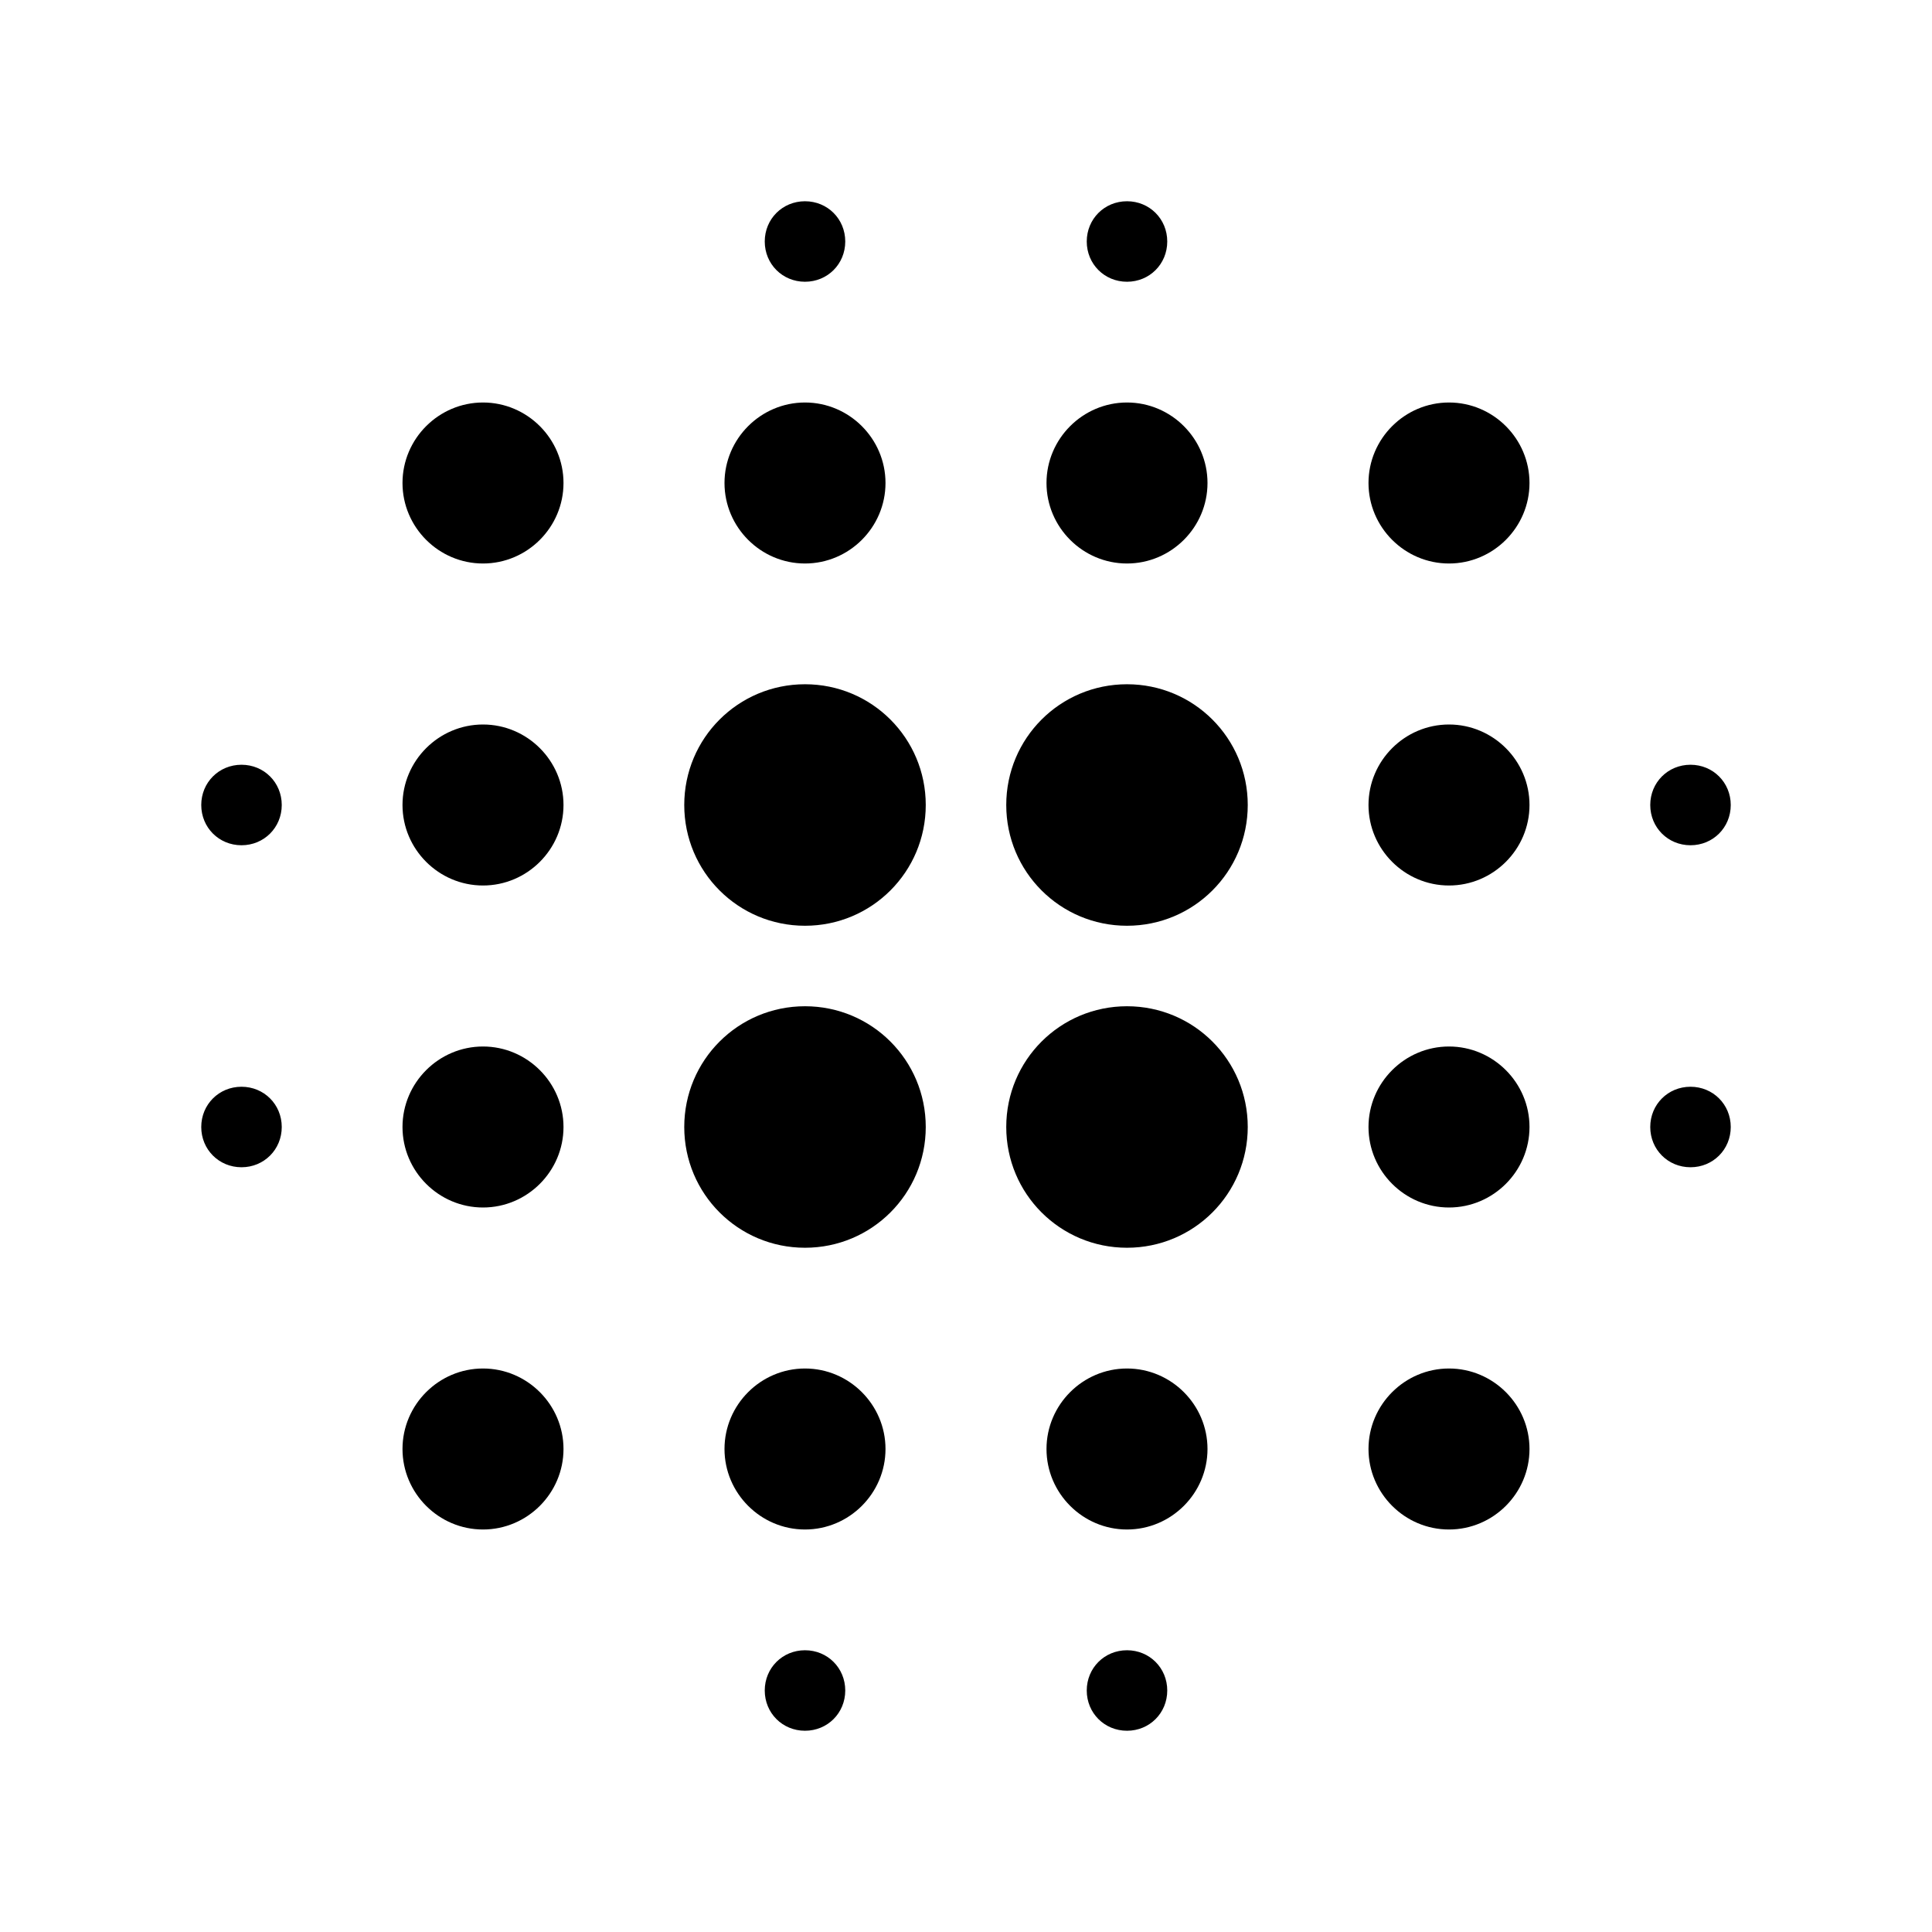
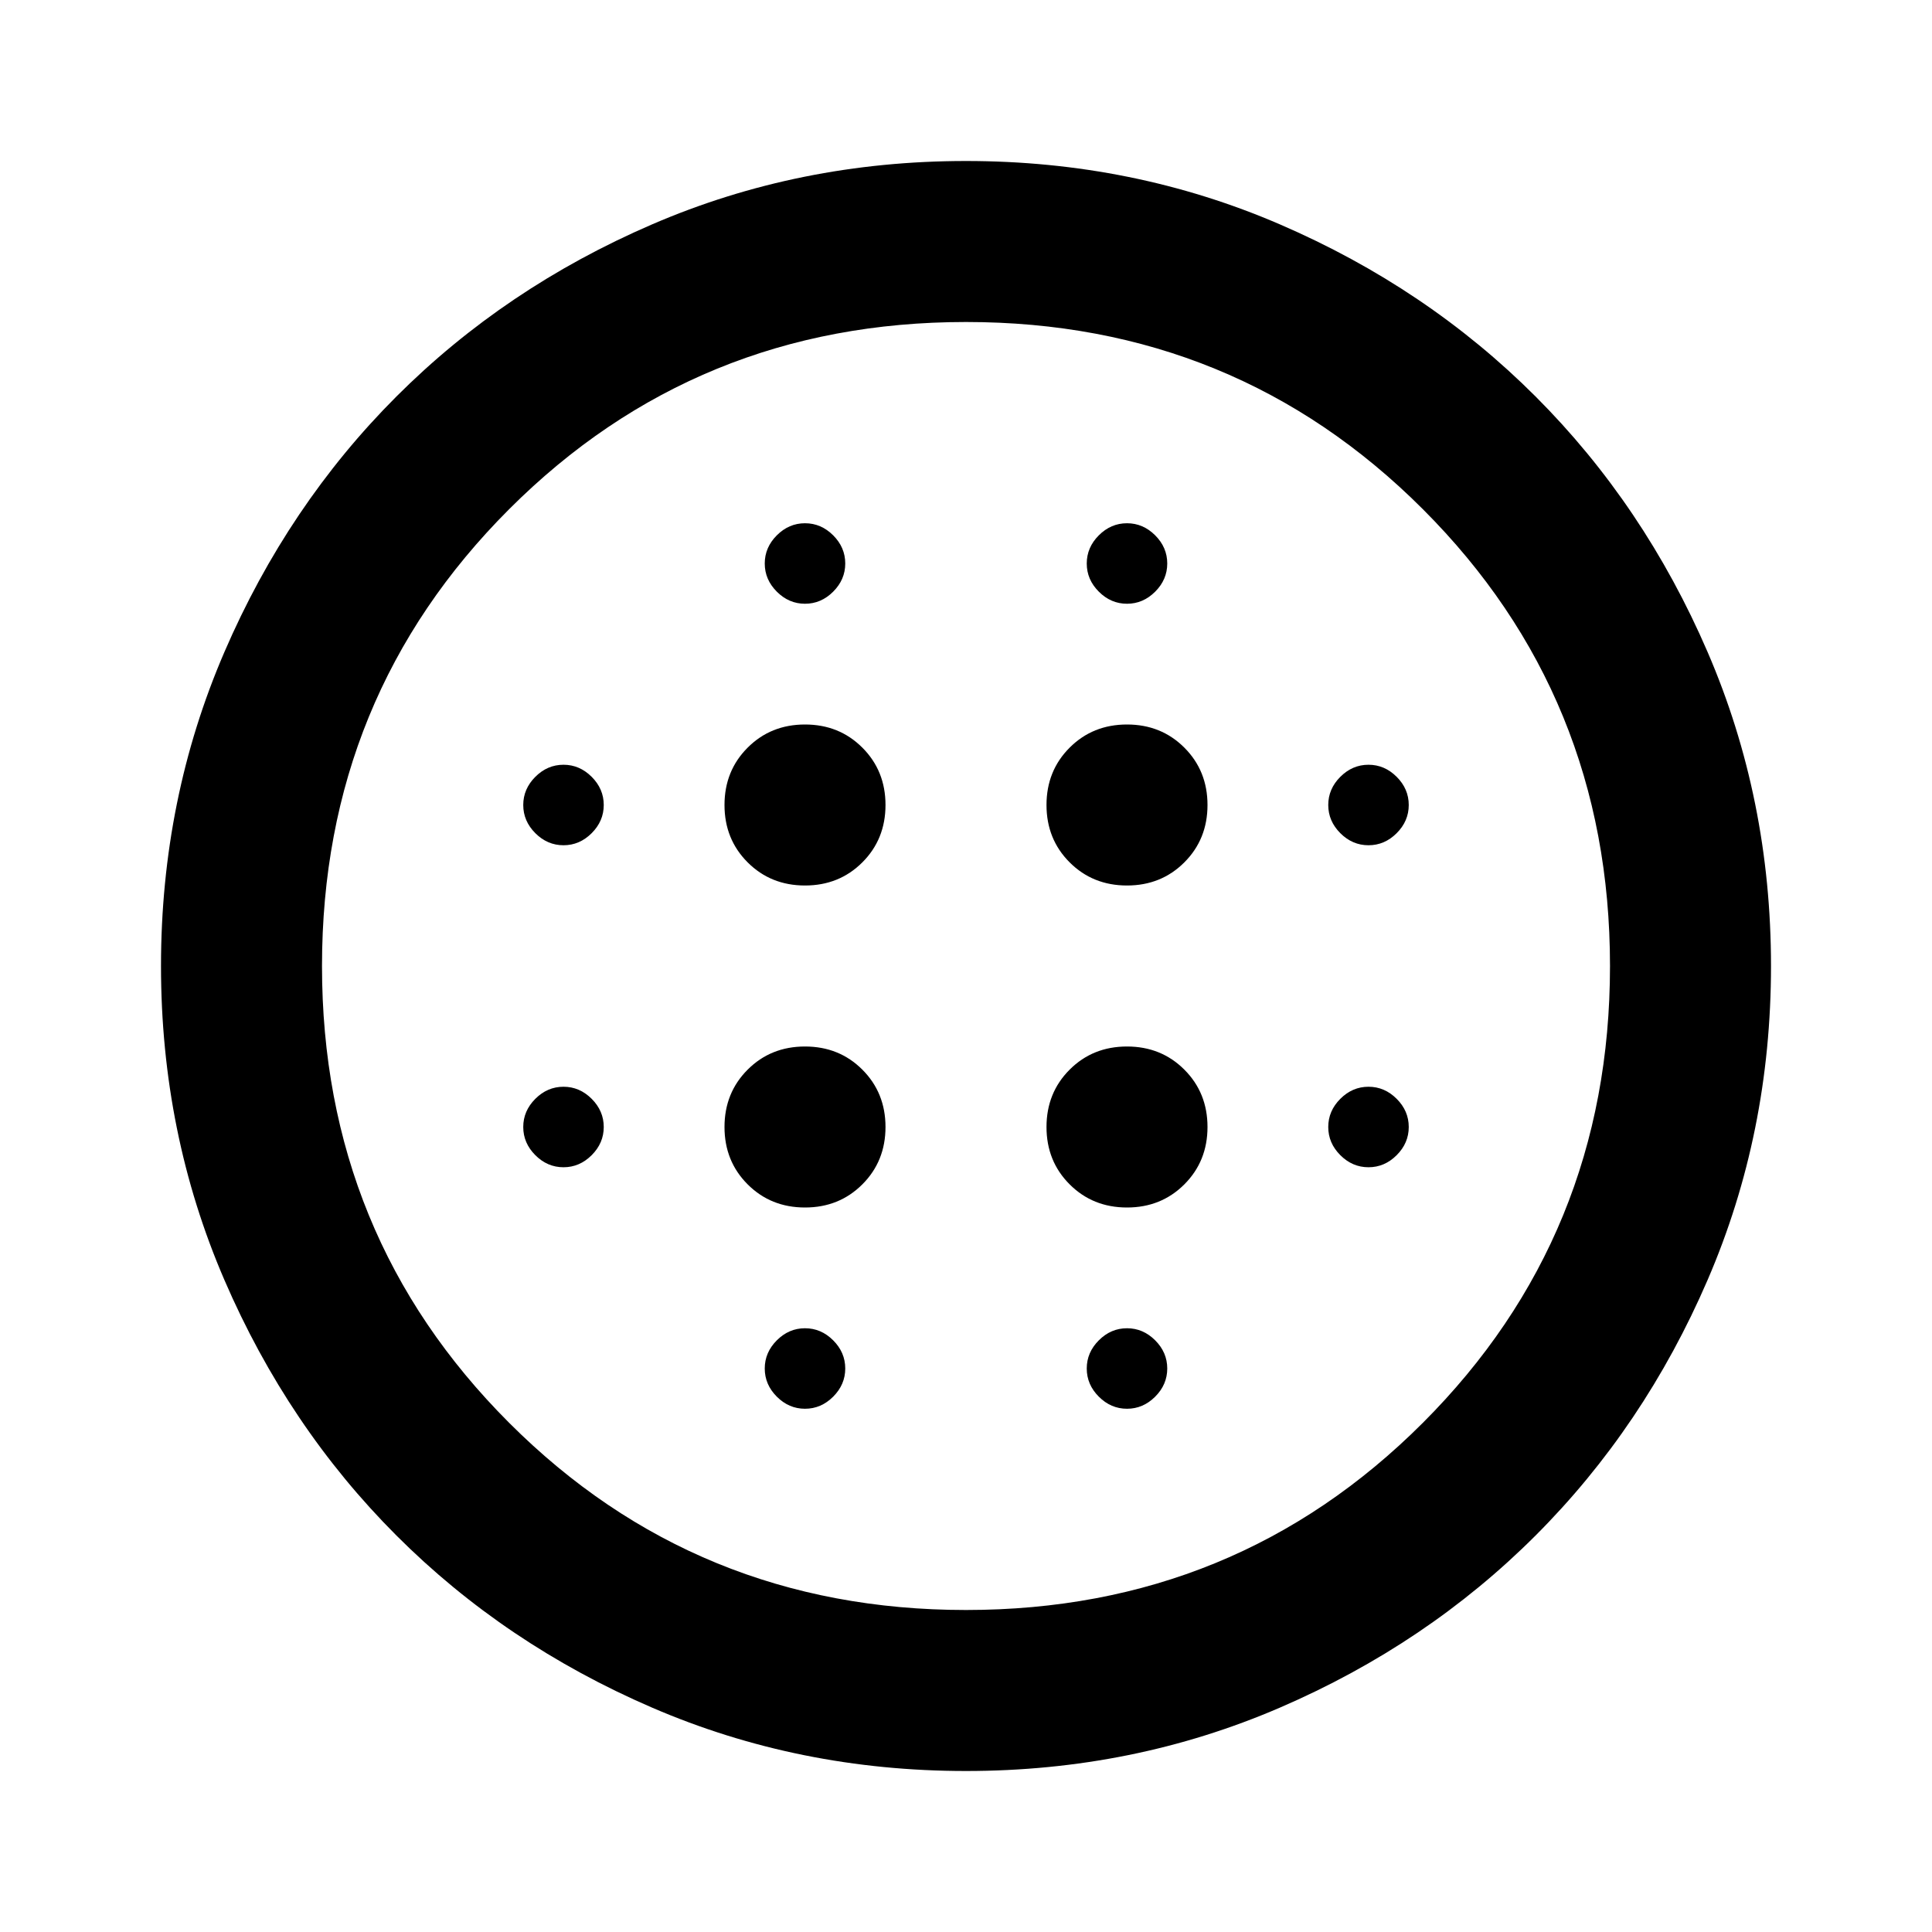
- <svg xmlns="http://www.w3.org/2000/svg" viewBox="0 0 24 24" fill="black" width="18px" height="18px">
-   <path d="M0 0h24v24H0z" fill="none" />
-   <path d="M6 13c-.55 0-1 .45-1 1s.45 1 1 1 1-.45 1-1-.45-1-1-1zm0 4c-.55 0-1 .45-1 1s.45 1 1 1 1-.45 1-1-.45-1-1-1zm0-8c-.55 0-1 .45-1 1s.45 1 1 1 1-.45 1-1-.45-1-1-1zm-3 .5c-.28 0-.5.22-.5.5s.22.5.5.5.5-.22.5-.5-.22-.5-.5-.5zM6 5c-.55 0-1 .45-1 1s.45 1 1 1 1-.45 1-1-.45-1-1-1zm15 5.5c.28 0 .5-.22.5-.5s-.22-.5-.5-.5-.5.22-.5.5.22.5.5.5zM14 7c.55 0 1-.45 1-1s-.45-1-1-1-1 .45-1 1 .45 1 1 1zm0-3.5c.28 0 .5-.22.5-.5s-.22-.5-.5-.5-.5.22-.5.5.22.5.5.5zm-11 10c-.28 0-.5.22-.5.5s.22.5.5.5.5-.22.5-.5-.22-.5-.5-.5zm7 7c-.28 0-.5.22-.5.5s.22.5.5.5.5-.22.5-.5-.22-.5-.5-.5zm0-17c.28 0 .5-.22.5-.5s-.22-.5-.5-.5-.5.22-.5.5.22.5.5.5zM10 7c.55 0 1-.45 1-1s-.45-1-1-1-1 .45-1 1 .45 1 1 1zm0 5.5c-.83 0-1.5.67-1.5 1.5s.67 1.5 1.5 1.5 1.5-.67 1.5-1.5-.67-1.5-1.5-1.5zm8 .5c-.55 0-1 .45-1 1s.45 1 1 1 1-.45 1-1-.45-1-1-1zm0 4c-.55 0-1 .45-1 1s.45 1 1 1 1-.45 1-1-.45-1-1-1zm0-8c-.55 0-1 .45-1 1s.45 1 1 1 1-.45 1-1-.45-1-1-1zm0-4c-.55 0-1 .45-1 1s.45 1 1 1 1-.45 1-1-.45-1-1-1zm3 8.5c-.28 0-.5.22-.5.5s.22.5.5.5.5-.22.5-.5-.22-.5-.5-.5zM14 17c-.55 0-1 .45-1 1s.45 1 1 1 1-.45 1-1-.45-1-1-1zm0 3.5c-.28 0-.5.22-.5.5s.22.5.5.5.5-.22.5-.5-.22-.5-.5-.5zm-4-12c-.83 0-1.5.67-1.5 1.5s.67 1.5 1.5 1.5 1.5-.67 1.5-1.5-.67-1.5-1.5-1.5zm0 8.5c-.55 0-1 .45-1 1s.45 1 1 1 1-.45 1-1-.45-1-1-1zm4-4.5c-.83 0-1.5.67-1.5 1.5s.67 1.5 1.5 1.5 1.5-.67 1.5-1.5-.67-1.5-1.5-1.5zm0-4c-.83 0-1.5.67-1.5 1.5s.67 1.5 1.5 1.5 1.5-.67 1.5-1.5-.67-1.5-1.5-1.5z" />
+ <svg xmlns="http://www.w3.org/2000/svg" fill="black" height="24" viewBox="0 -960 960 960" width="24">
+   <path d="M400-520q17 0 28.5-11.5T440-560q0-17-11.5-28.5T400-600q-17 0-28.5 11.5T360-560q0 17 11.5 28.5T400-520Zm0 160q17 0 28.5-11.5T440-400q0-17-11.5-28.5T400-440q-17 0-28.5 11.5T360-400q0 17 11.5 28.5T400-360ZM280-540q8 0 14-6t6-14q0-8-6-14t-14-6q-8 0-14 6t-6 14q0 8 6 14t14 6Zm120 280q8 0 14-6t6-14q0-8-6-14t-14-6q-8 0-14 6t-6 14q0 8 6 14t14 6ZM280-380q8 0 14-6t6-14q0-8-6-14t-14-6q-8 0-14 6t-6 14q0 8 6 14t14 6Zm120-280q8 0 14-6t6-14q0-8-6-14t-14-6q-8 0-14 6t-6 14q0 8 6 14t14 6Zm160 140q17 0 28.5-11.5T600-560q0-17-11.5-28.5T560-600q-17 0-28.5 11.5T520-560q0 17 11.5 28.5T560-520Zm0-140q8 0 14-6t6-14q0-8-6-14t-14-6q-8 0-14 6t-6 14q0 8 6 14t14 6Zm120 280q8 0 14-6t6-14q0-8-6-14t-14-6q-8 0-14 6t-6 14q0 8 6 14t14 6Zm0-160q8 0 14-6t6-14q0-8-6-14t-14-6q-8 0-14 6t-6 14q0 8 6 14t14 6ZM480-80q-83 0-156-31.5T197-197q-54-54-85.5-127T80-480q0-83 31.5-156T197-763q54-54 127-85.5T480-880q83 0 156 31.5T763-763q54 54 85.5 127T880-480q0 83-31.5 156T763-197q-54 54-127 85.5T480-80Zm0-80q134 0 227-93t93-227q0-134-93-227t-227-93q-134 0-227 93t-93 227q0 134 93 227t227 93Zm80-100q8 0 14-6t6-14q0-8-6-14t-14-6q-8 0-14 6t-6 14q0 8 6 14t14 6Zm0-100q17 0 28.5-11.5T600-400q0-17-11.5-28.5T560-440q-17 0-28.5 11.5T520-400q0 17 11.5 28.5T560-360Zm-80-120Z" />
</svg>
